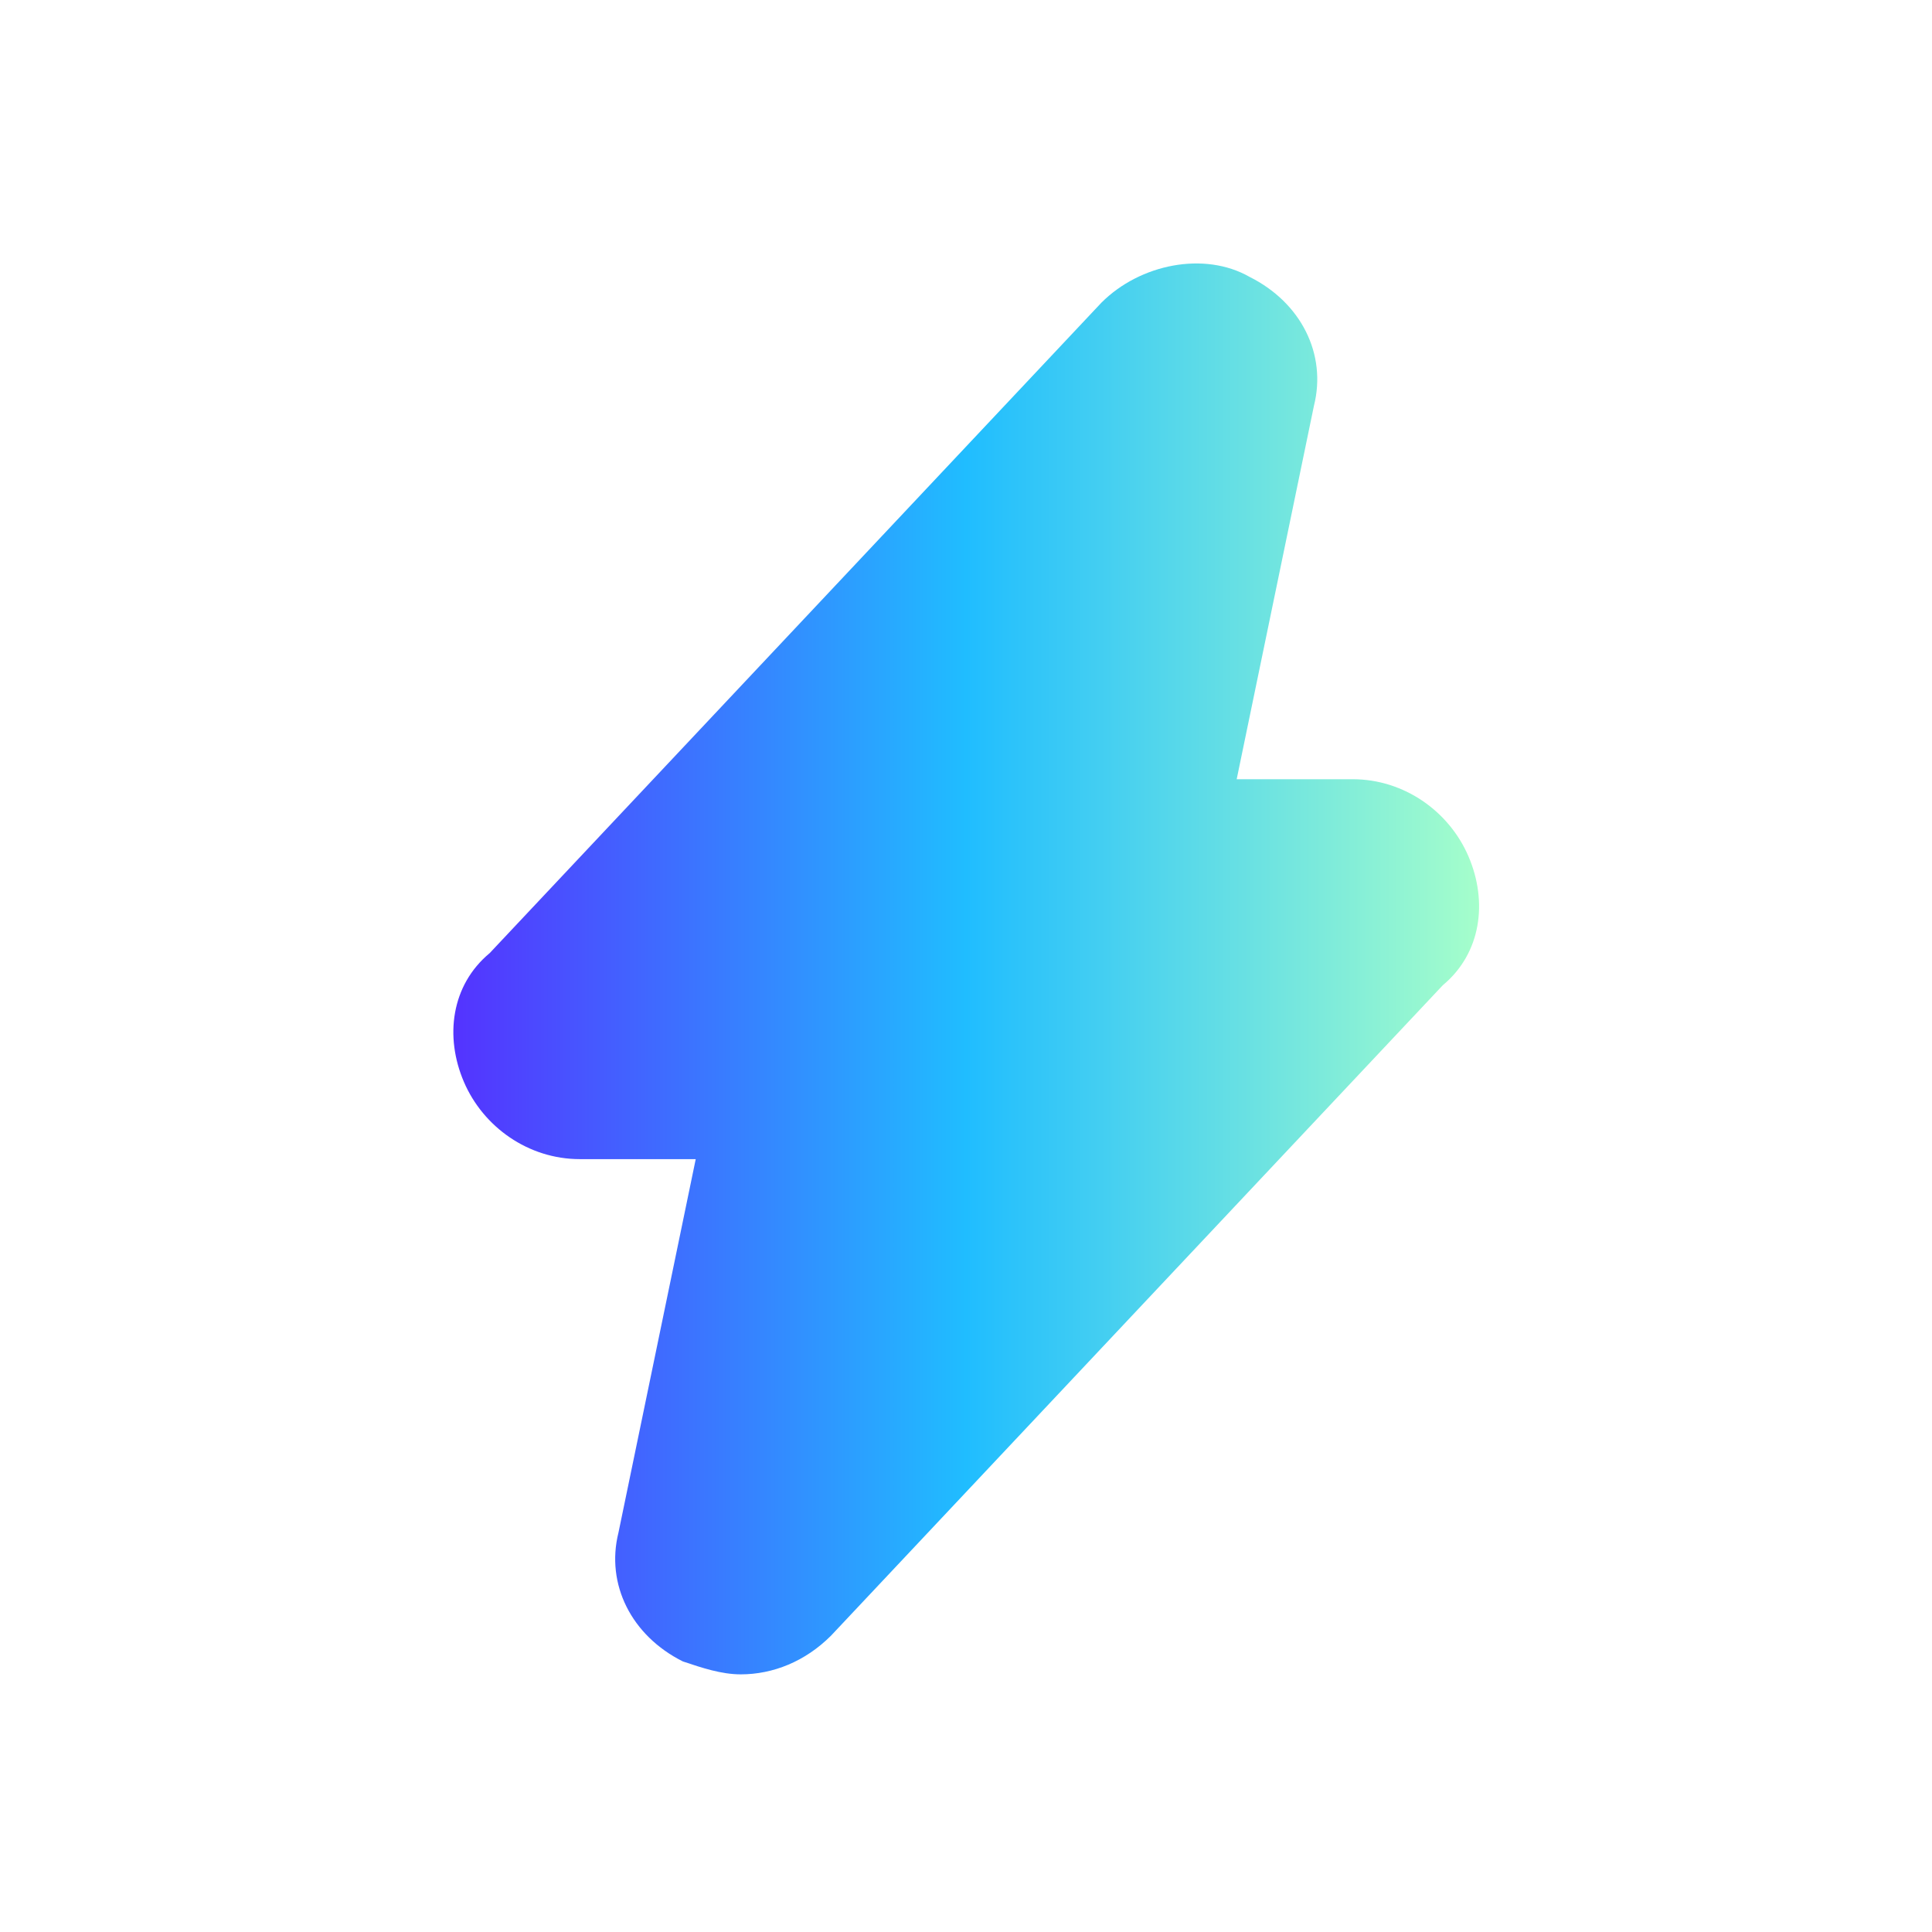
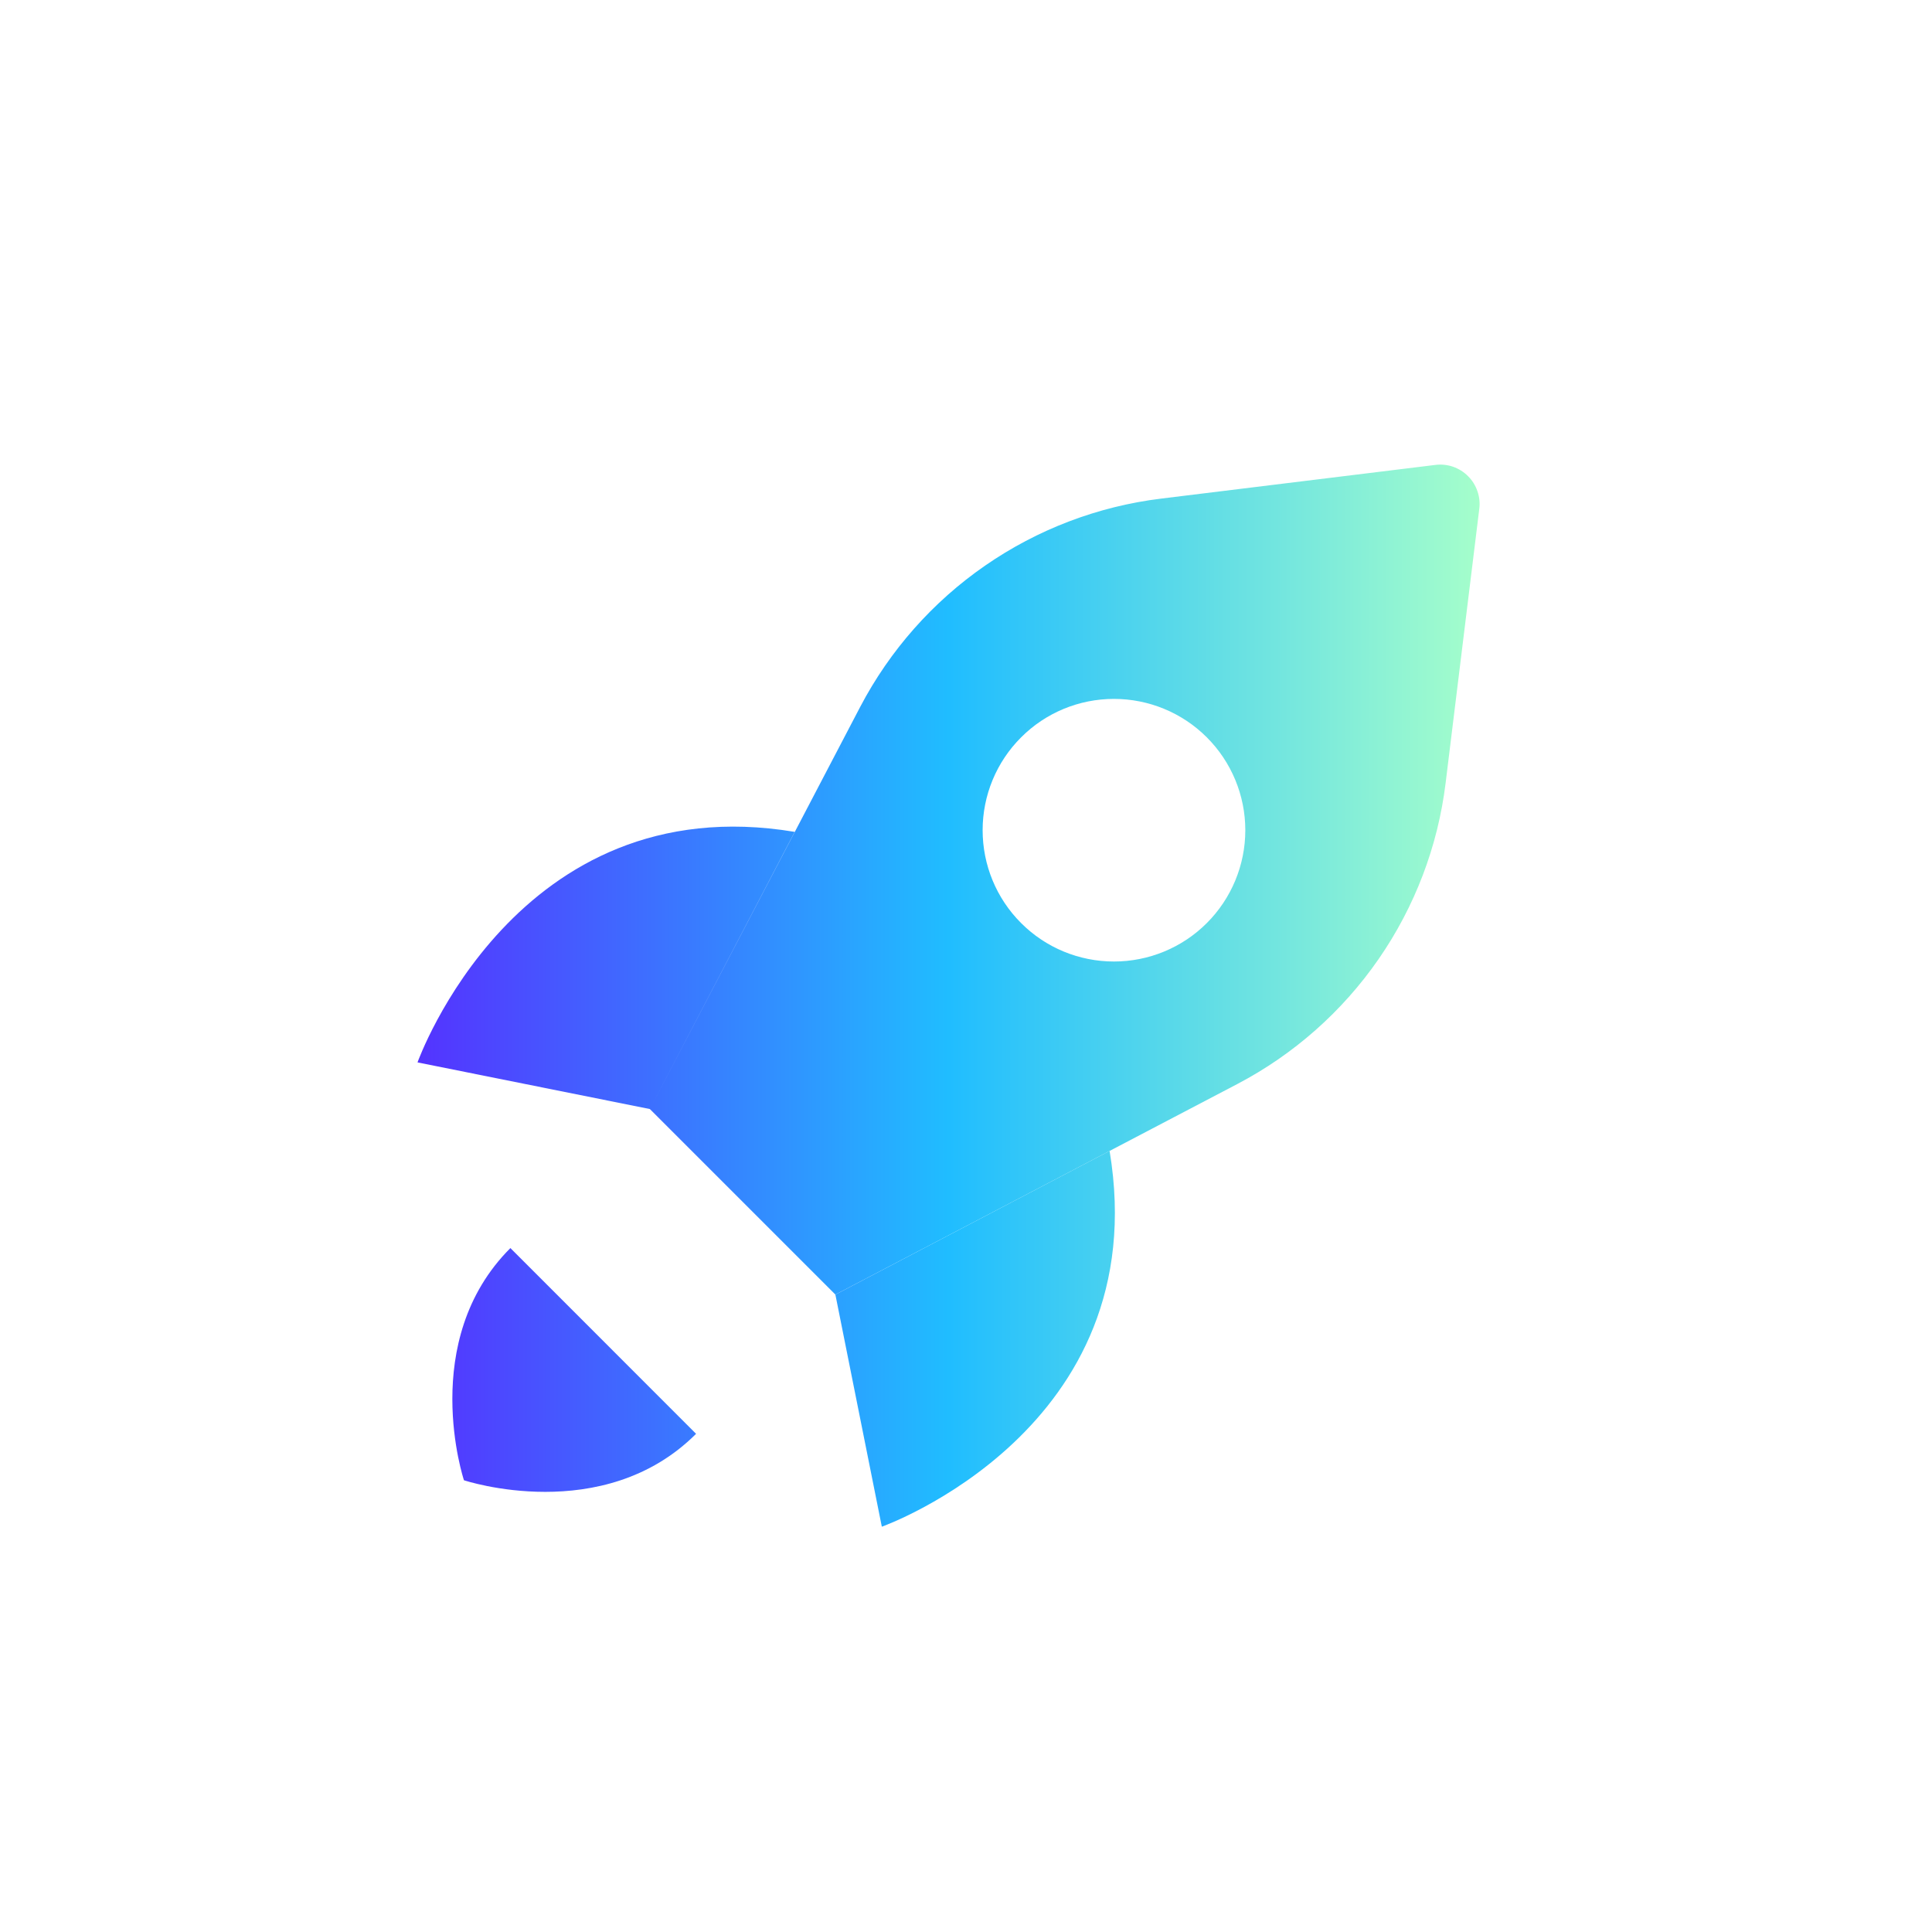
- <svg xmlns="http://www.w3.org/2000/svg" viewBox="0 0 28 28" fill="none">
-   <path d="M10.736 24.266C10.457 24.266 10.177 24.173 9.897 24.079C9.15 23.706 8.777 22.959 8.963 22.213L10.083 16.799H8.403C7.657 16.799 7.003 16.333 6.723 15.679C6.443 15.026 6.537 14.279 7.097 13.813L15.963 4.386C16.523 3.826 17.456 3.639 18.11 4.013C18.857 4.386 19.23 5.133 19.043 5.879L17.923 11.293H19.603C20.35 11.293 21.003 11.759 21.283 12.413C21.563 13.066 21.47 13.813 20.91 14.279L12.043 23.706C11.67 24.079 11.203 24.266 10.736 24.266Z" fill="url(#paint0_linear_10215_169843)" />
+ <svg xmlns="http://www.w3.org/2000/svg" width="28" height="28" viewBox="0 0 28 28" fill="none">
+   <path fill-rule="evenodd" clip-rule="evenodd" d="M12.107 18.762L17.933 15.71C18.751 15.281 19.453 14.66 19.979 13.901C20.505 13.141 20.839 12.265 20.951 11.348L21.439 7.374C21.45 7.288 21.441 7.201 21.412 7.119C21.384 7.037 21.338 6.962 21.276 6.901C21.215 6.839 21.14 6.793 21.058 6.764C20.976 6.736 20.889 6.727 20.803 6.738L16.829 7.226C15.912 7.338 15.036 7.672 14.276 8.198C13.517 8.723 12.896 9.426 12.467 10.244L9.418 16.073L11.517 12.056C7.48 11.383 6.051 15.397 6.051 15.397L9.418 16.073L12.107 18.762ZM14.241 12.032C14.241 12.537 14.441 13.021 14.799 13.378C15.155 13.735 15.639 13.935 16.144 13.935C16.649 13.935 17.133 13.735 17.49 13.378C17.847 13.021 18.048 12.537 18.048 12.032C18.048 11.527 17.847 11.043 17.49 10.686C17.133 10.329 16.649 10.129 16.144 10.129C15.639 10.129 15.155 10.329 14.799 10.686C14.441 11.043 14.241 11.527 14.241 12.032Z" fill="url(#paint0_linear_10215_169466)" />
+   <path d="M6.724 21.453C6.724 21.453 6.051 19.434 7.397 18.088L10.088 20.78C8.742 22.126 6.724 21.453 6.724 21.453Z" fill="url(#paint1_linear_10215_169466)" />
+   <path d="M12.78 22.126C12.78 22.126 16.754 20.717 16.081 16.68L12.107 18.762L12.78 22.126Z" fill="url(#paint2_linear_10215_169466)" />
  <defs>
-     <linearGradient id="paint0_linear_10215_169843" x1="6.57" y1="14.042" x2="21.436" y2="14.042" gradientUnits="userSpaceOnUse">
+     <linearGradient id="paint0_linear_10215_169466" x1="6.051" y1="14.43" x2="21.443" y2="14.43" gradientUnits="userSpaceOnUse">
+       <stop stop-color="#5433FF" />
+       <stop offset="0.5" stop-color="#20BDFF" />
+       <stop offset="1" stop-color="#A5FECB" />
+     </linearGradient>
+     <linearGradient id="paint1_linear_10215_169466" x1="6.051" y1="14.43" x2="21.443" y2="14.43" gradientUnits="userSpaceOnUse">
+       <stop stop-color="#5433FF" />
+       <stop offset="0.5" stop-color="#20BDFF" />
+       <stop offset="1" stop-color="#A5FECB" />
+     </linearGradient>
+     <linearGradient id="paint2_linear_10215_169466" x1="6.051" y1="14.43" x2="21.443" y2="14.43" gradientUnits="userSpaceOnUse">
      <stop stop-color="#5433FF" />
      <stop offset="0.5" stop-color="#20BDFF" />
      <stop offset="1" stop-color="#A5FECB" />
    </linearGradient>
  </defs>
</svg>
